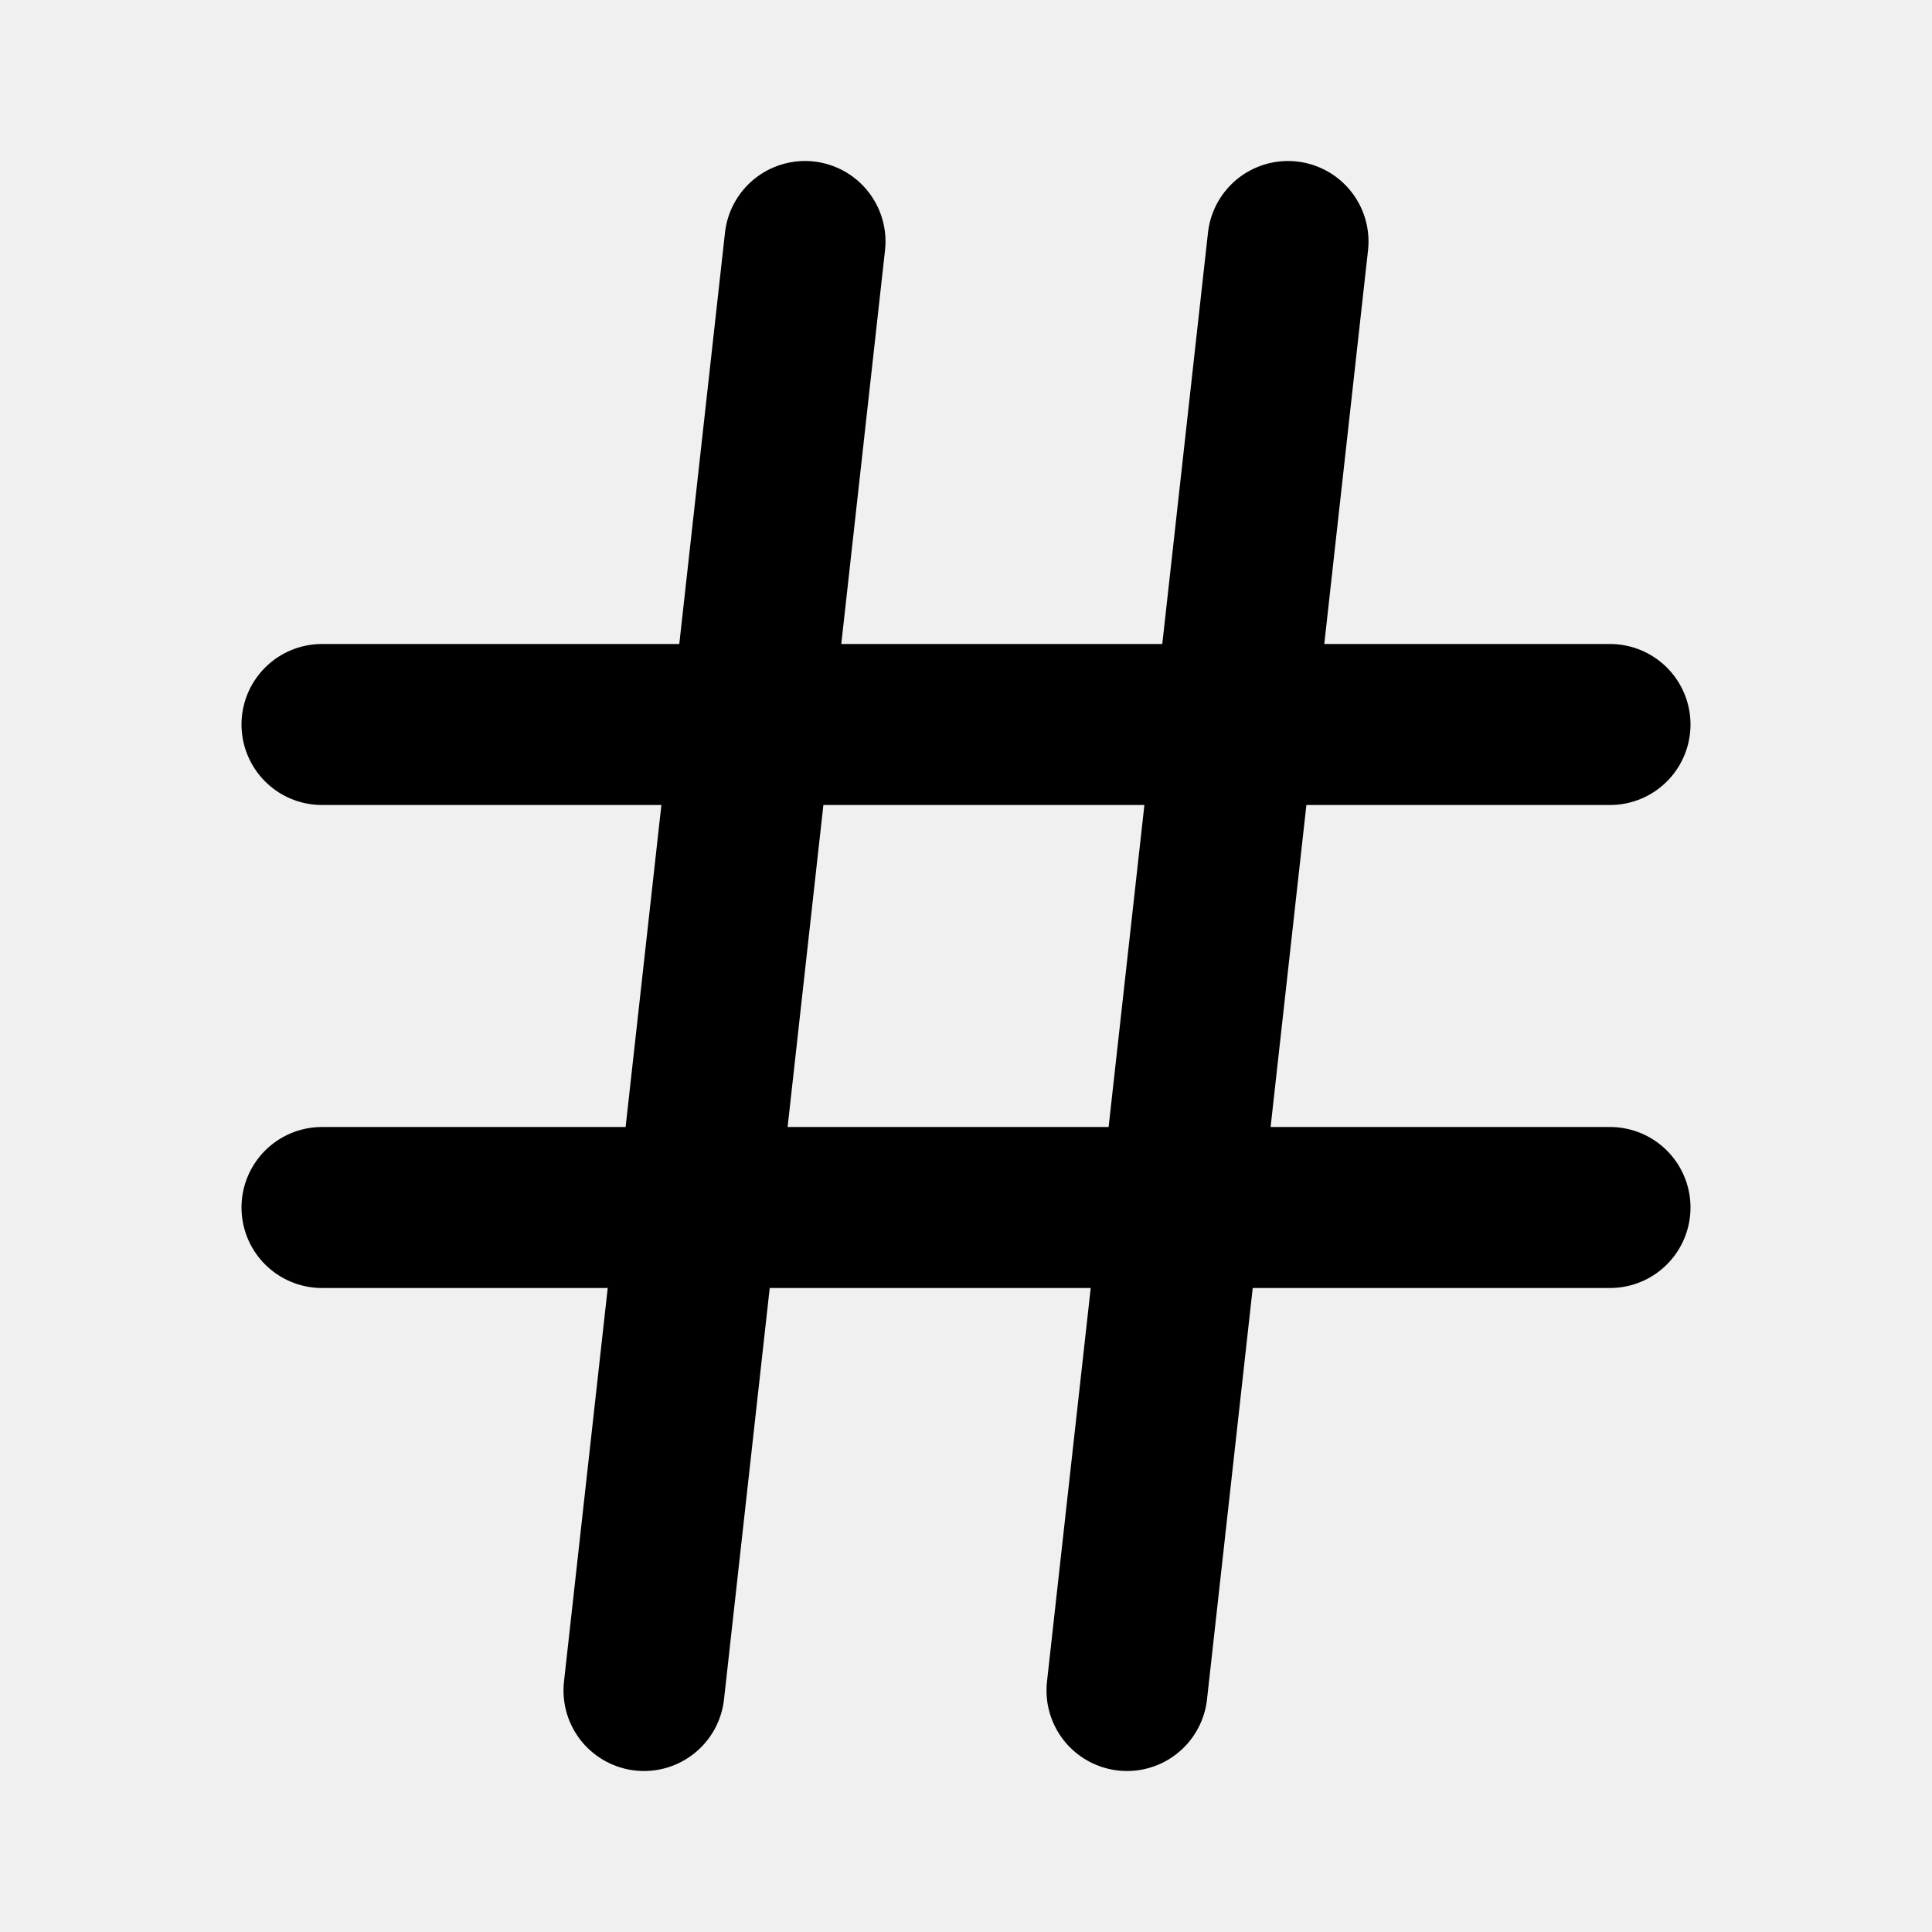
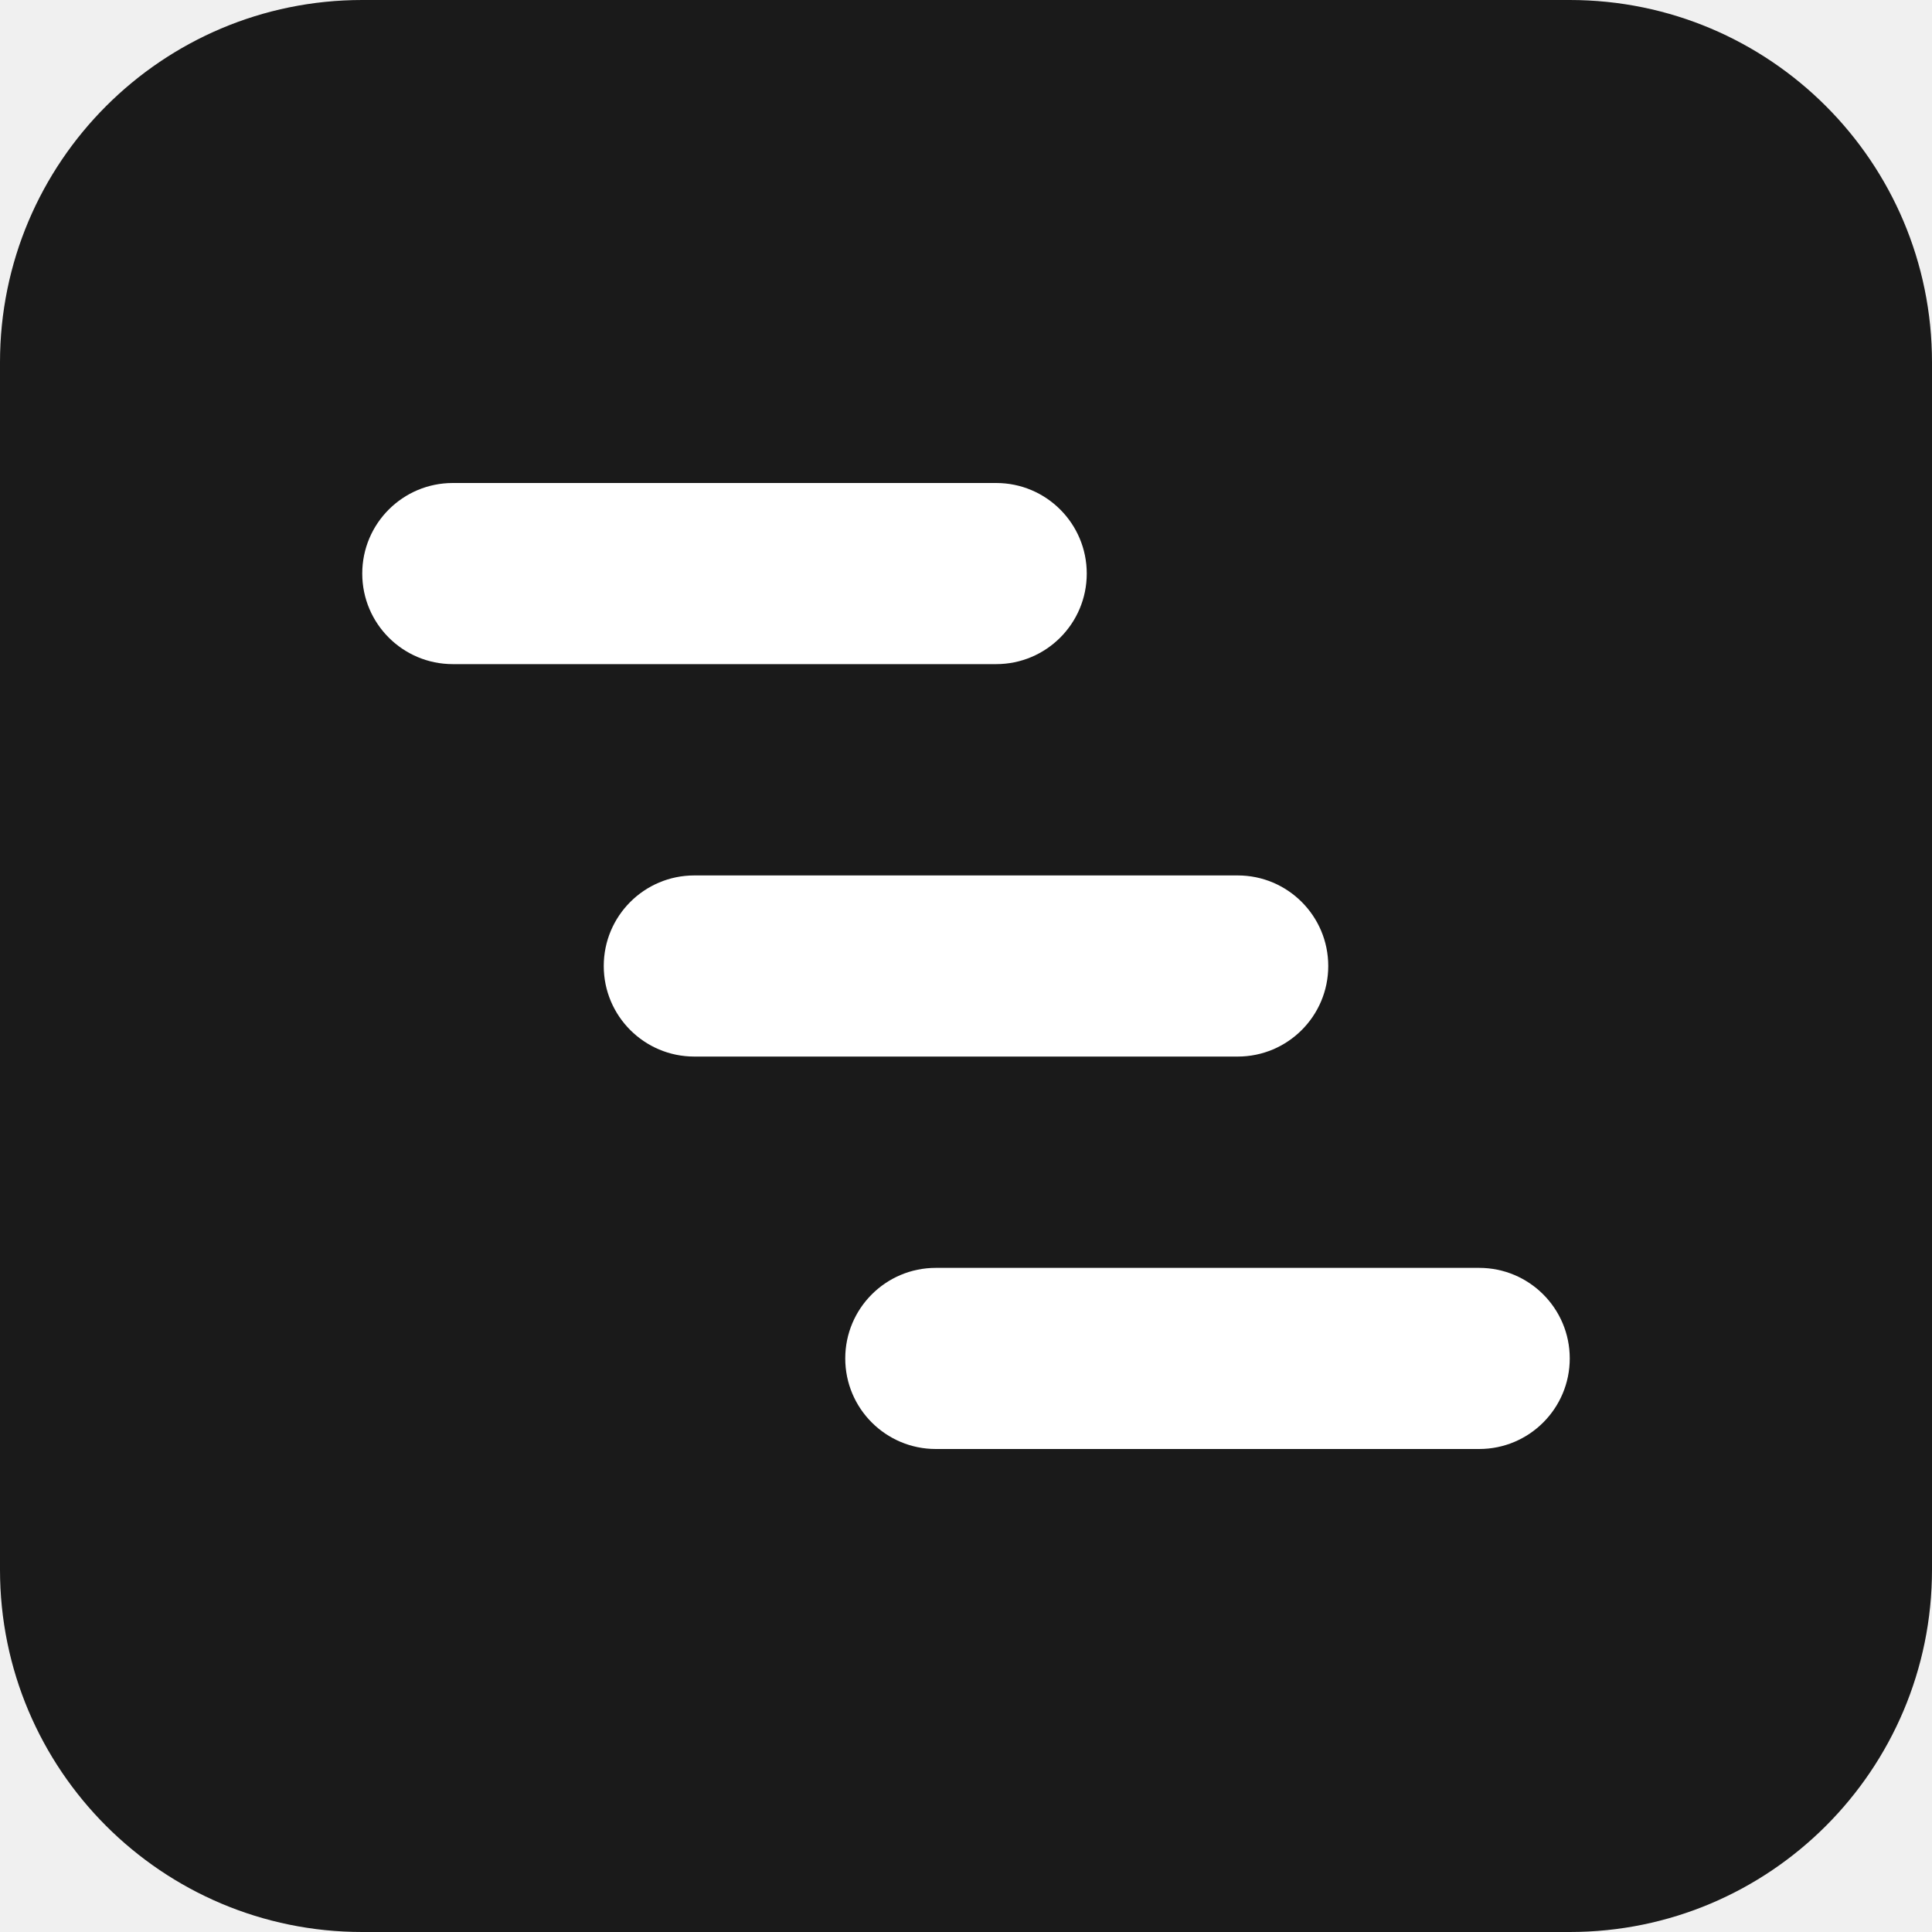
- <svg xmlns="http://www.w3.org/2000/svg" width="24" height="24" viewBox="0 0 24 24" fill="none" stroke="currentColor" stroke-width="2" stroke-linecap="round" stroke-linejoin="round">
-   <line x1="4" x2="20" y1="9" y2="9" />
-   <line x1="4" x2="20" y1="15" y2="15" />
-   <line x1="10" x2="8" y1="3" y2="21" />
-   <line x1="16" x2="14" y1="3" y2="21" />
+ <svg xmlns="http://www.w3.org/2000/svg" width="32" height="32" viewBox="0 0 32 32">
+   <rect width="32" height="32" rx="6" ry="6" fill="#1a1a1a" />
+   <rect x="6" y="8" width="12" height="3" rx="1.5" fill="white" />
+   <rect x="10" y="14.5" width="12" height="3" rx="1.5" fill="white" />
+   <rect x="14" y="21" width="12" height="3" rx="1.5" fill="white" />
</svg>
